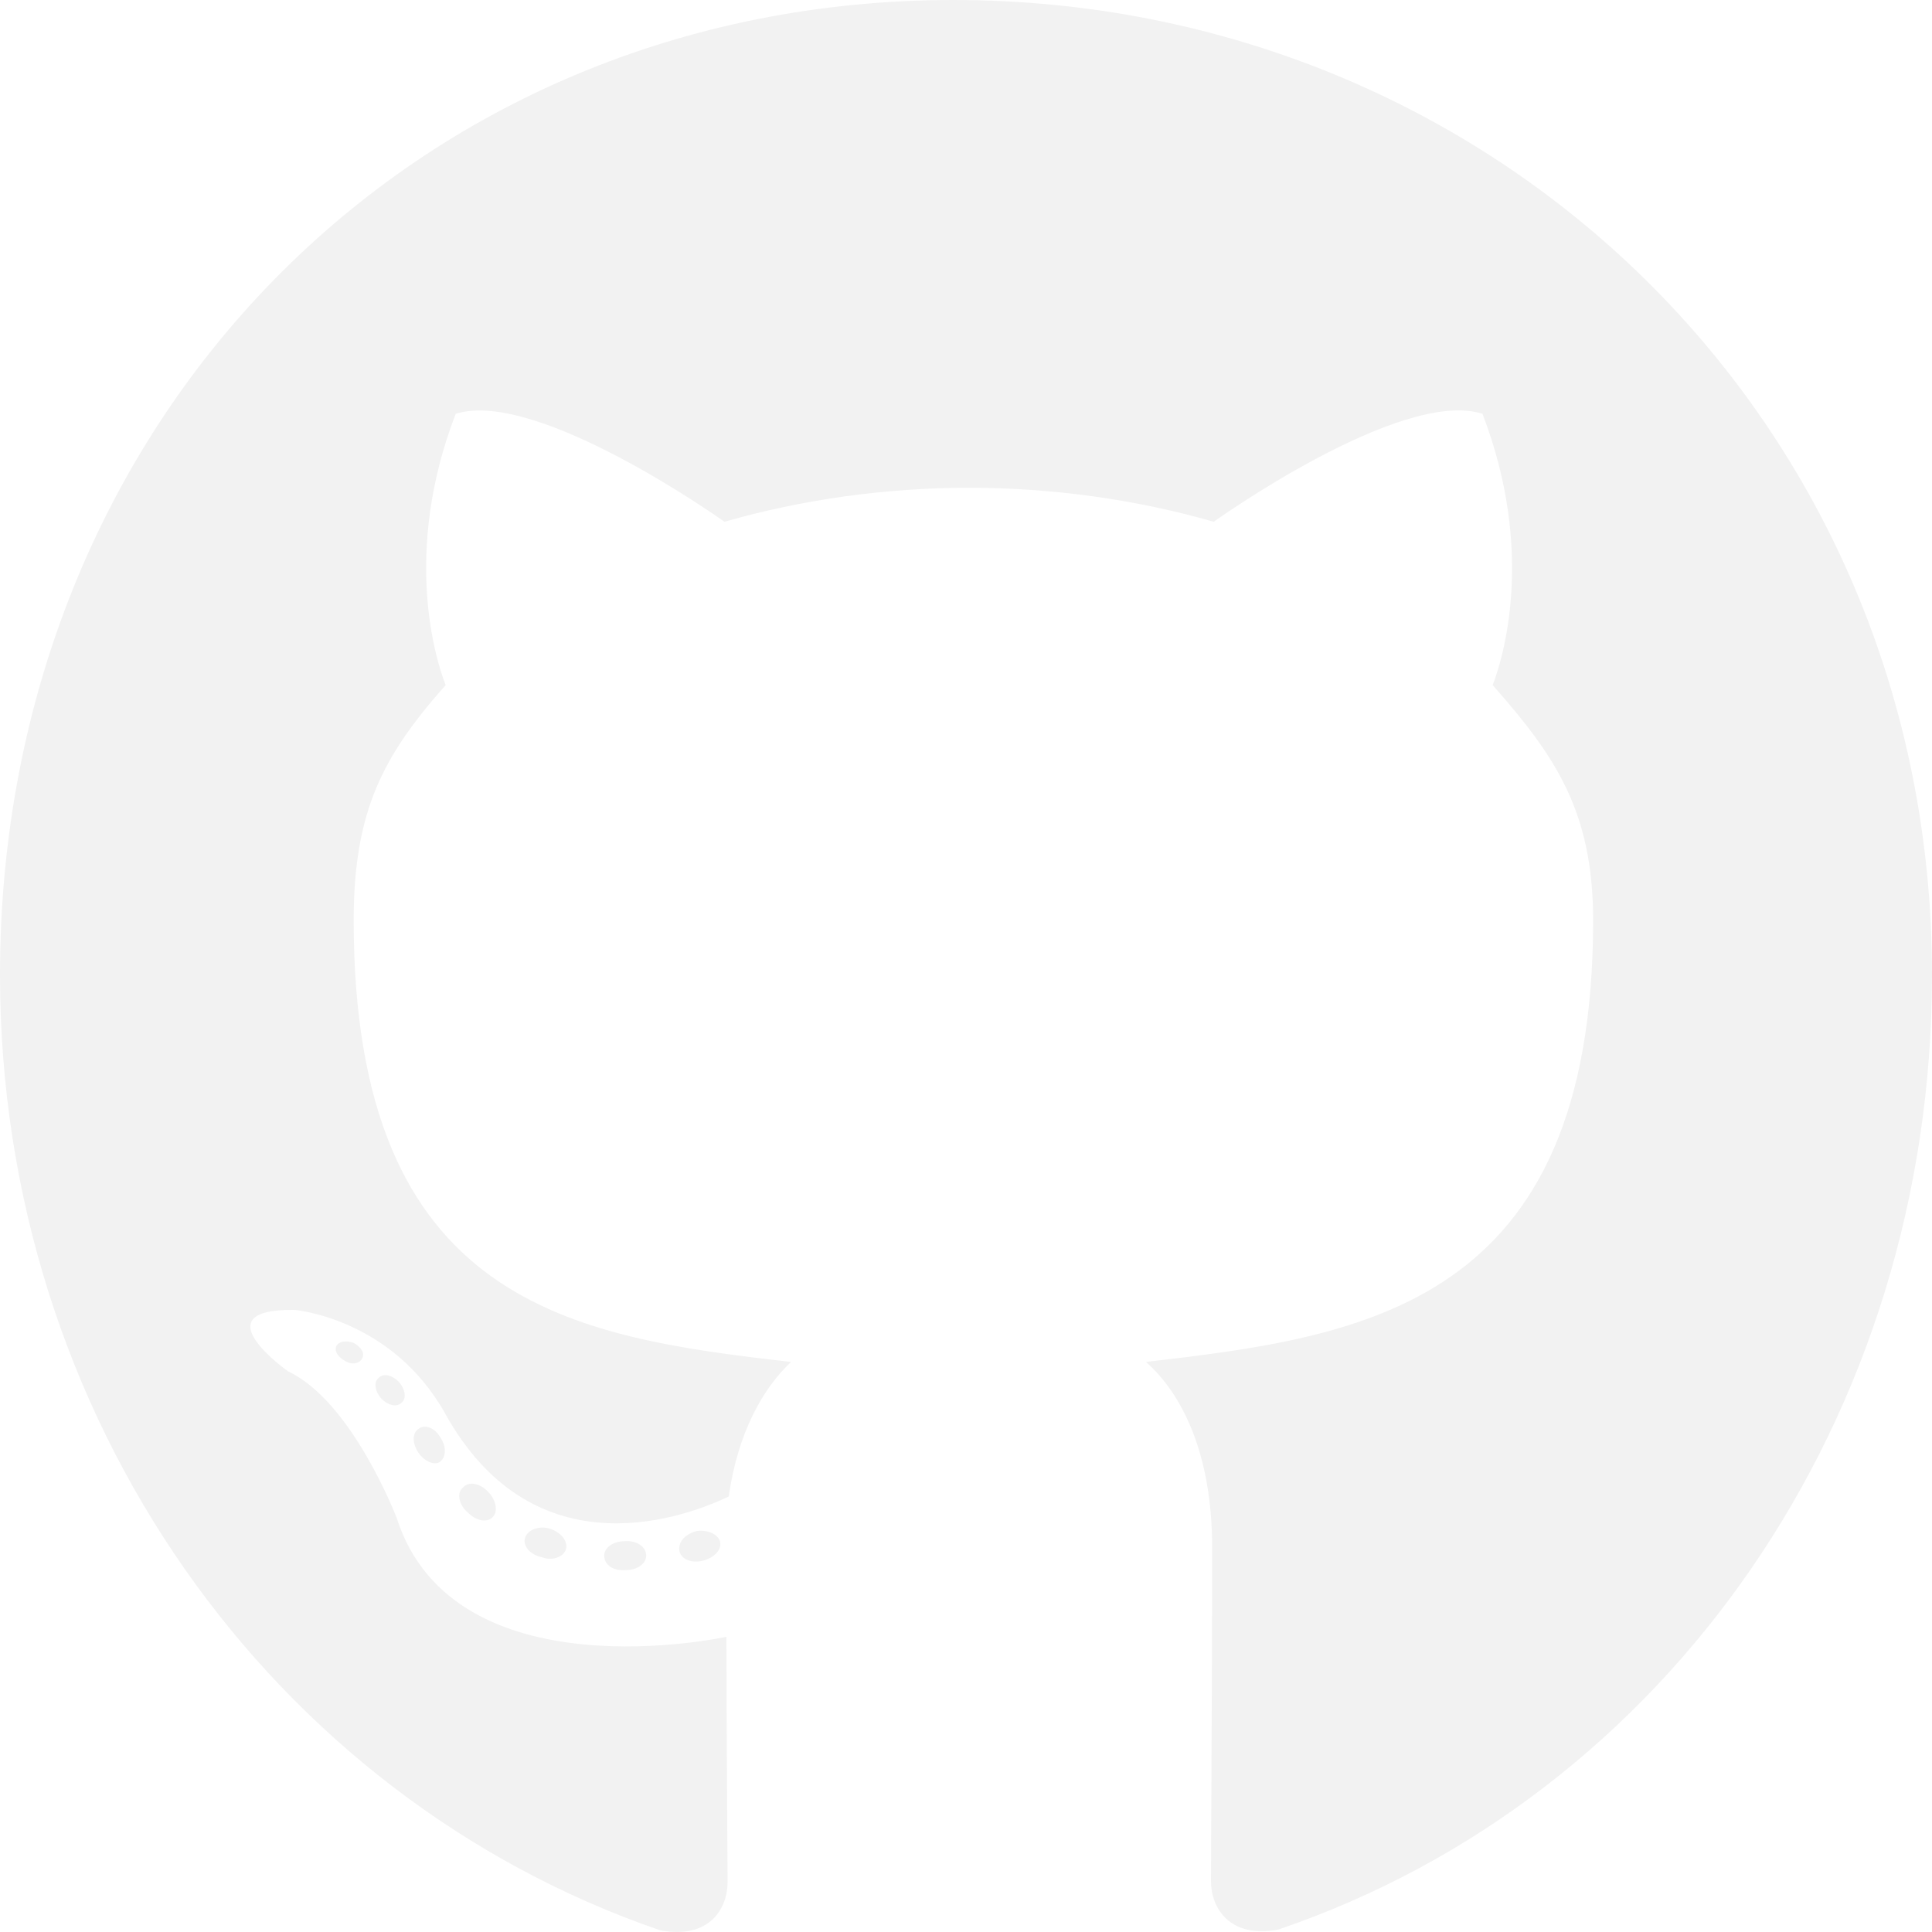
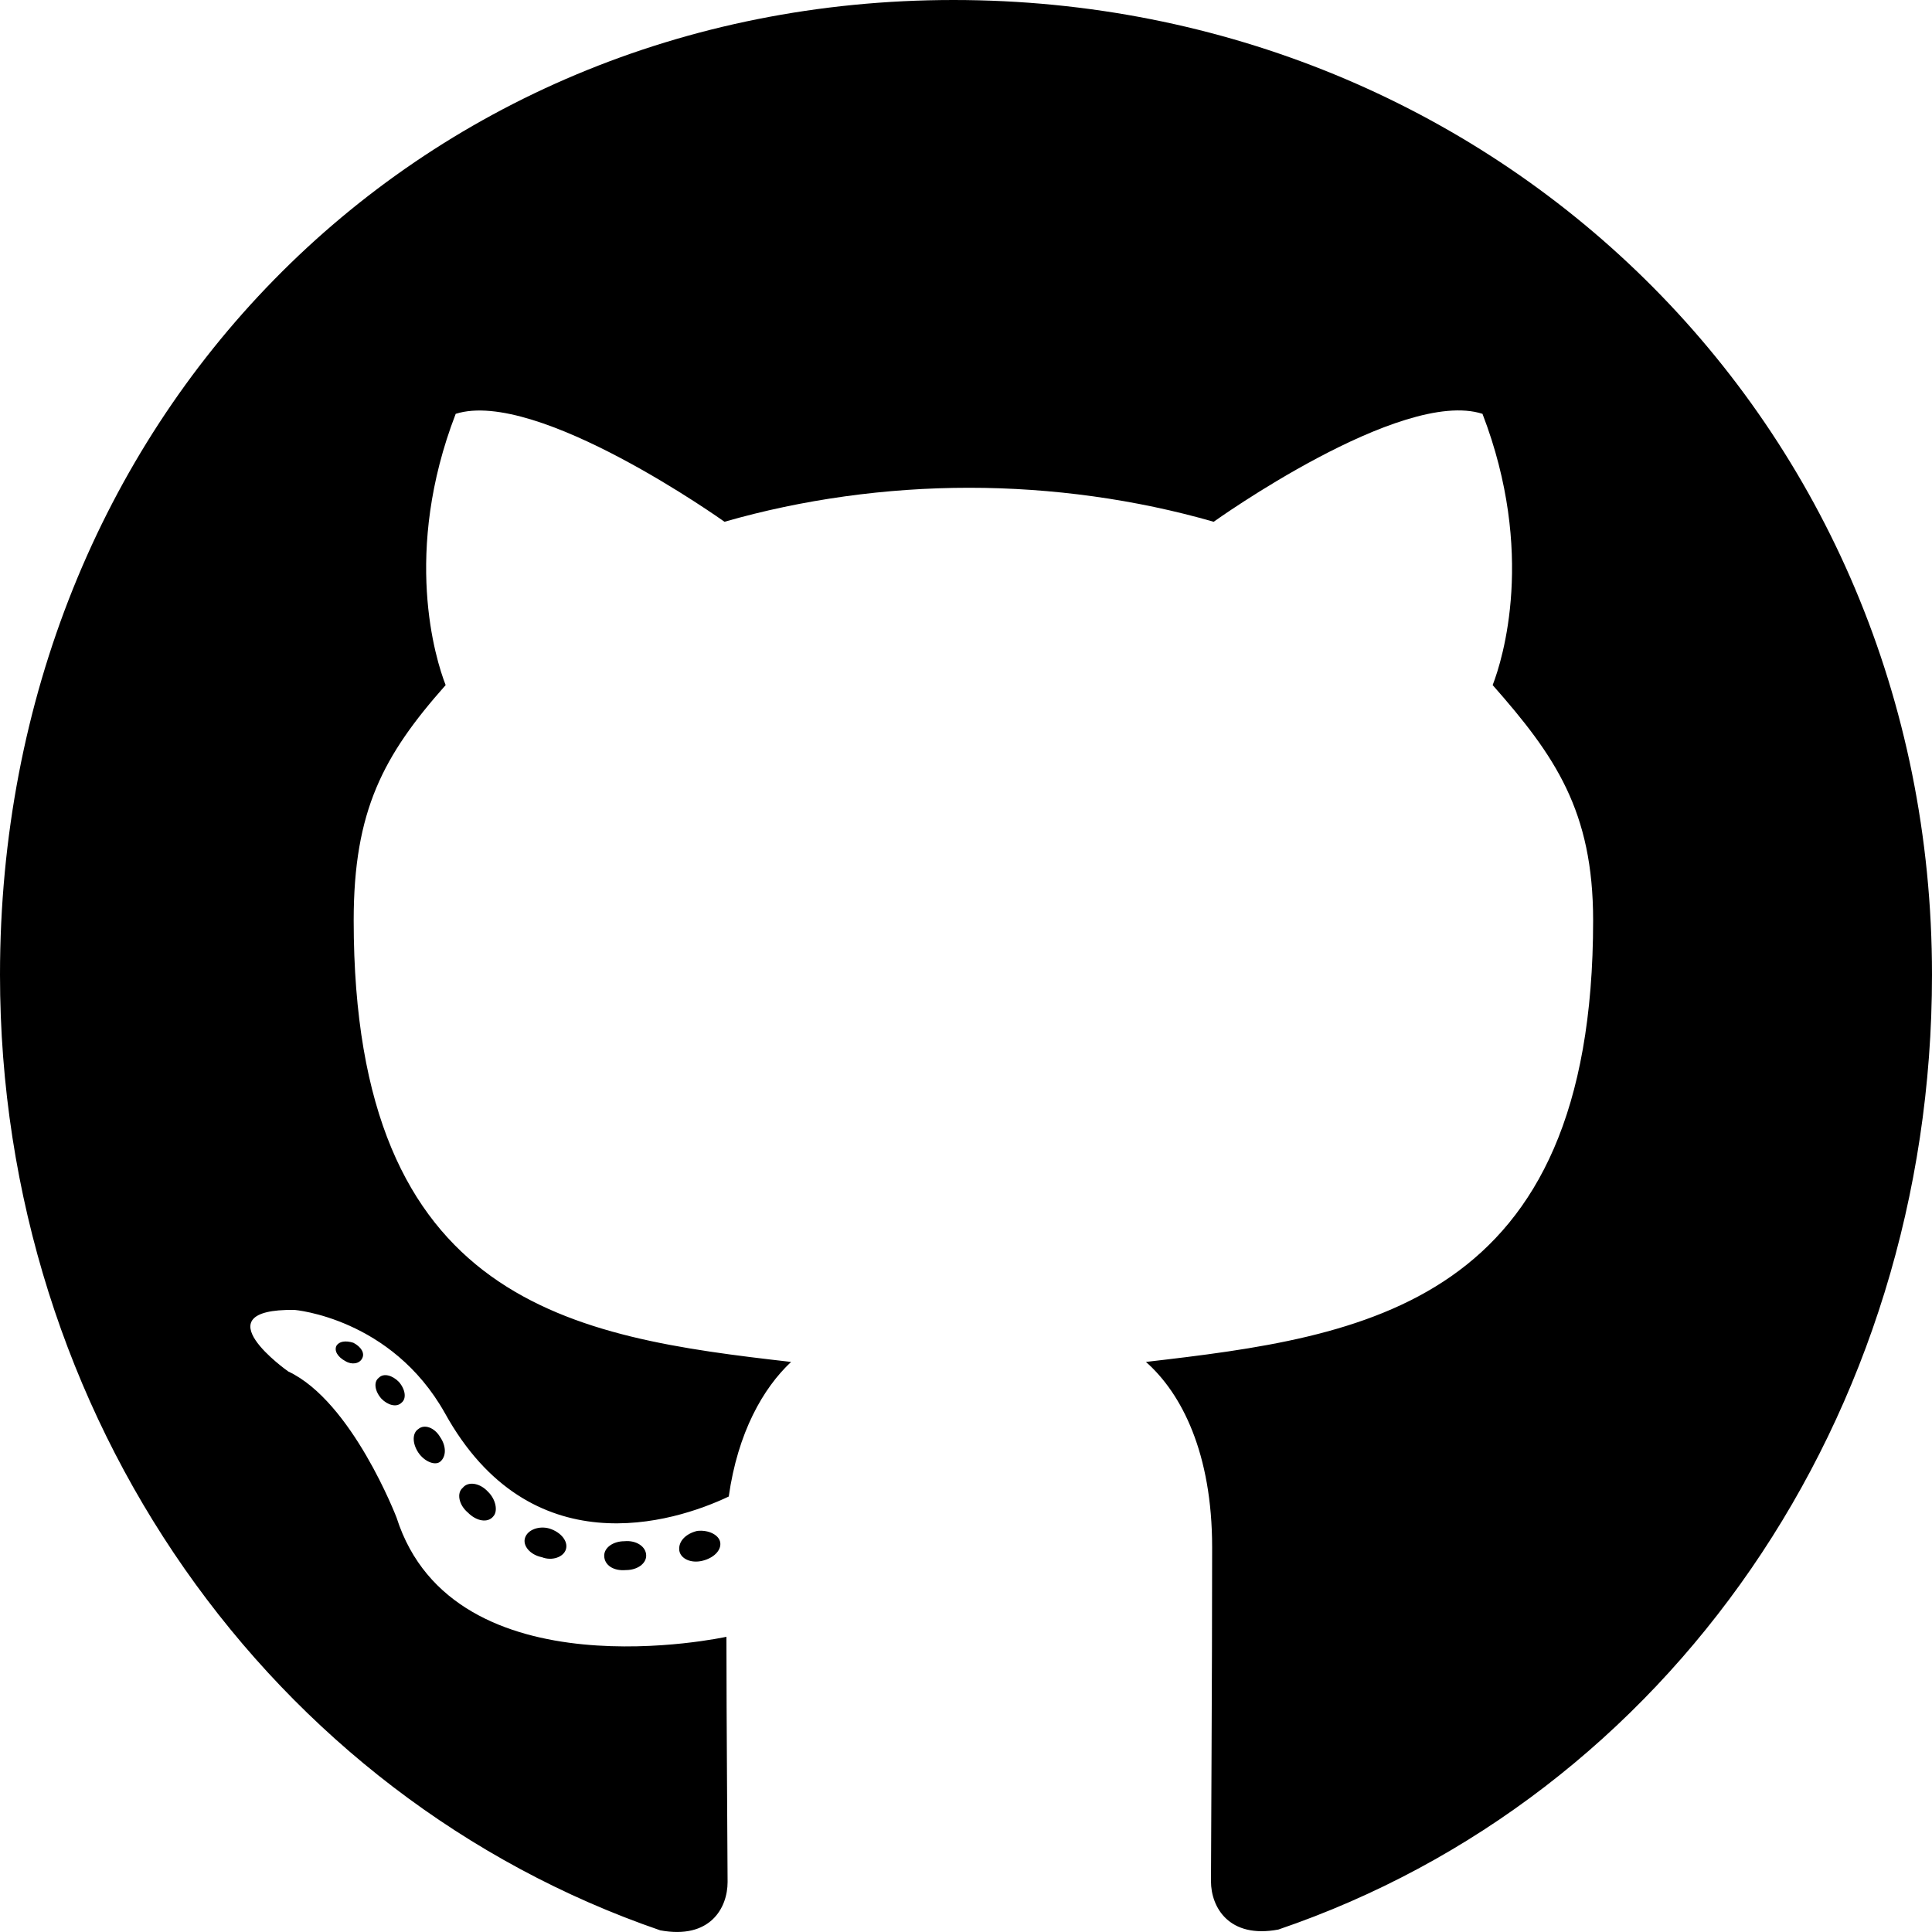
<svg xmlns="http://www.w3.org/2000/svg" width="15" height="15" viewBox="0 0 15 15" fill="none">
-   <path d="M5.017 12.078C5.017 12.14 4.948 12.19 4.86 12.19C4.76 12.199 4.691 12.149 4.691 12.078C4.691 12.016 4.76 11.966 4.848 11.966C4.939 11.957 5.017 12.007 5.017 12.078ZM4.077 11.938C4.055 12 4.116 12.072 4.207 12.09C4.285 12.121 4.376 12.09 4.394 12.028C4.412 11.966 4.355 11.895 4.264 11.867C4.185 11.845 4.098 11.876 4.077 11.938ZM5.413 11.886C5.326 11.907 5.265 11.966 5.274 12.038C5.283 12.1 5.362 12.14 5.453 12.118C5.54 12.097 5.601 12.038 5.592 11.976C5.583 11.917 5.501 11.876 5.413 11.886ZM7.403 0C3.209 0 0 3.266 0 7.568C0 11.008 2.111 13.951 5.126 14.987C5.513 15.059 5.649 14.814 5.649 14.612C5.649 14.42 5.64 13.359 5.64 12.708C5.64 12.708 3.523 13.173 3.079 11.783C3.079 11.783 2.734 10.881 2.238 10.648C2.238 10.648 1.545 10.161 2.286 10.17C2.286 10.17 3.039 10.232 3.454 10.971C4.116 12.168 5.226 11.824 5.658 11.619C5.728 11.123 5.924 10.778 6.142 10.574C4.452 10.381 2.746 10.13 2.746 7.146C2.746 6.293 2.976 5.865 3.46 5.319C3.381 5.118 3.124 4.287 3.538 3.213C4.17 3.012 5.625 4.051 5.625 4.051C6.23 3.877 6.88 3.787 7.524 3.787C8.168 3.787 8.819 3.877 9.423 4.051C9.423 4.051 10.878 3.009 11.51 3.213C11.924 4.29 11.667 5.118 11.589 5.319C12.073 5.868 12.369 6.296 12.369 7.146C12.369 10.139 10.588 10.378 8.897 10.574C9.175 10.819 9.411 11.284 9.411 12.013C9.411 13.058 9.402 14.351 9.402 14.606C9.402 14.807 9.541 15.053 9.925 14.981C12.95 13.951 15 11.008 15 7.568C15 3.266 11.598 0 7.403 0ZM2.94 10.698C2.9 10.729 2.909 10.8 2.961 10.859C3.009 10.909 3.079 10.93 3.118 10.89C3.157 10.859 3.148 10.788 3.097 10.729C3.048 10.679 2.979 10.657 2.94 10.698ZM2.613 10.447C2.592 10.487 2.622 10.536 2.682 10.568C2.731 10.598 2.791 10.589 2.812 10.546C2.834 10.505 2.803 10.456 2.743 10.425C2.682 10.406 2.634 10.415 2.613 10.447ZM3.593 11.551C3.544 11.591 3.562 11.684 3.632 11.743C3.702 11.814 3.789 11.824 3.829 11.774C3.868 11.734 3.85 11.641 3.789 11.582C3.723 11.51 3.632 11.501 3.593 11.551ZM3.248 11.095C3.2 11.126 3.2 11.206 3.248 11.278C3.296 11.349 3.378 11.38 3.417 11.349C3.466 11.309 3.466 11.228 3.417 11.157C3.375 11.085 3.296 11.054 3.248 11.095Z" fill="#F2F2F2" />
+   <path d="M5.017 12.078C5.017 12.14 4.948 12.19 4.86 12.19C4.76 12.199 4.691 12.149 4.691 12.078C4.691 12.016 4.76 11.966 4.848 11.966C4.939 11.957 5.017 12.007 5.017 12.078ZM4.077 11.938C4.055 12 4.116 12.072 4.207 12.09C4.285 12.121 4.376 12.09 4.394 12.028C4.412 11.966 4.355 11.895 4.264 11.867C4.185 11.845 4.098 11.876 4.077 11.938ZM5.413 11.886C5.326 11.907 5.265 11.966 5.274 12.038C5.283 12.1 5.362 12.14 5.453 12.118C5.54 12.097 5.601 12.038 5.592 11.976C5.583 11.917 5.501 11.876 5.413 11.886ZM7.403 0C3.209 0 0 3.266 0 7.568C0 11.008 2.111 13.951 5.126 14.987C5.513 15.059 5.649 14.814 5.649 14.612C5.649 14.42 5.64 13.359 5.64 12.708C5.64 12.708 3.523 13.173 3.079 11.783C3.079 11.783 2.734 10.881 2.238 10.648C2.238 10.648 1.545 10.161 2.286 10.17C2.286 10.17 3.039 10.232 3.454 10.971C4.116 12.168 5.226 11.824 5.658 11.619C5.728 11.123 5.924 10.778 6.142 10.574C4.452 10.381 2.746 10.13 2.746 7.146C2.746 6.293 2.976 5.865 3.46 5.319C3.381 5.118 3.124 4.287 3.538 3.213C4.17 3.012 5.625 4.051 5.625 4.051C6.23 3.877 6.88 3.787 7.524 3.787C8.168 3.787 8.819 3.877 9.423 4.051C9.423 4.051 10.878 3.009 11.51 3.213C11.924 4.29 11.667 5.118 11.589 5.319C12.073 5.868 12.369 6.296 12.369 7.146C12.369 10.139 10.588 10.378 8.897 10.574C9.175 10.819 9.411 11.284 9.411 12.013C9.411 13.058 9.402 14.351 9.402 14.606C9.402 14.807 9.541 15.053 9.925 14.981C12.95 13.951 15 11.008 15 7.568C15 3.266 11.598 0 7.403 0ZM2.94 10.698C2.9 10.729 2.909 10.8 2.961 10.859C3.009 10.909 3.079 10.93 3.118 10.89C3.157 10.859 3.148 10.788 3.097 10.729C3.048 10.679 2.979 10.657 2.94 10.698ZM2.613 10.447C2.592 10.487 2.622 10.536 2.682 10.568C2.731 10.598 2.791 10.589 2.812 10.546C2.834 10.505 2.803 10.456 2.743 10.425C2.682 10.406 2.634 10.415 2.613 10.447ZM3.593 11.551C3.544 11.591 3.562 11.684 3.632 11.743C3.702 11.814 3.789 11.824 3.829 11.774C3.868 11.734 3.85 11.641 3.789 11.582C3.723 11.51 3.632 11.501 3.593 11.551ZM3.248 11.095C3.2 11.126 3.2 11.206 3.248 11.278C3.296 11.349 3.378 11.38 3.417 11.349C3.466 11.309 3.466 11.228 3.417 11.157C3.375 11.085 3.296 11.054 3.248 11.095Z" fill="currentColor" />
</svg>
